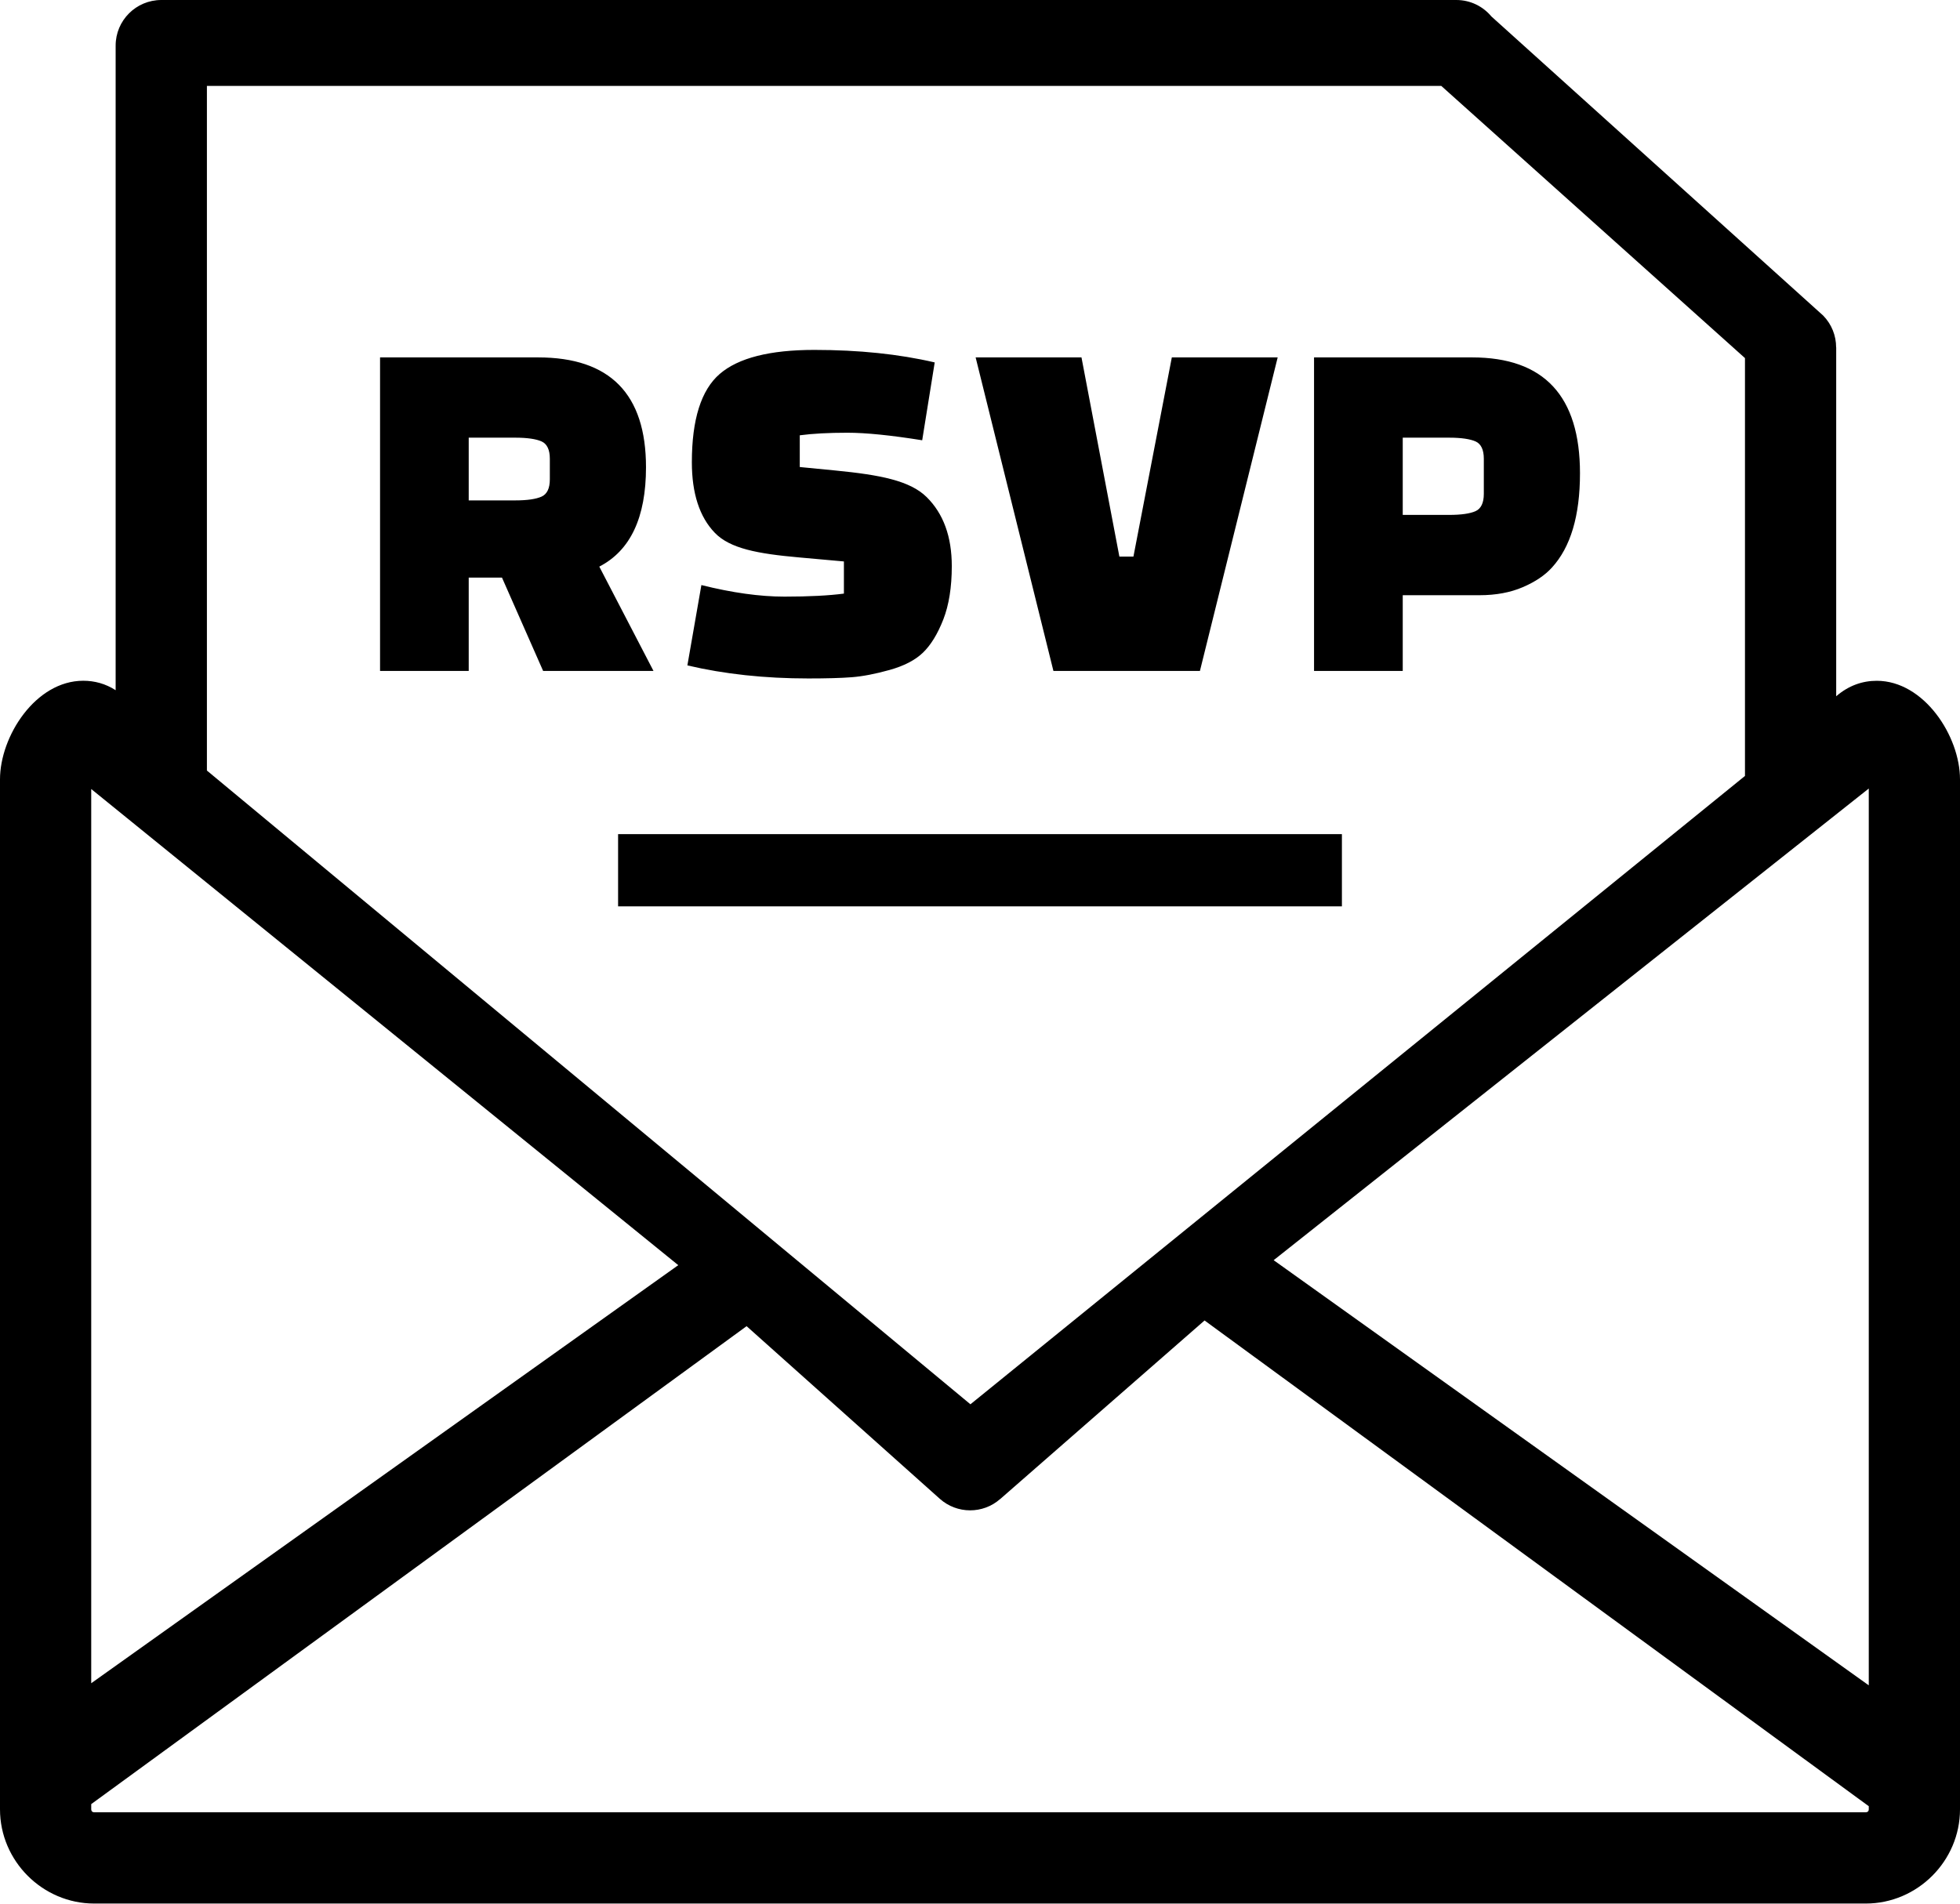
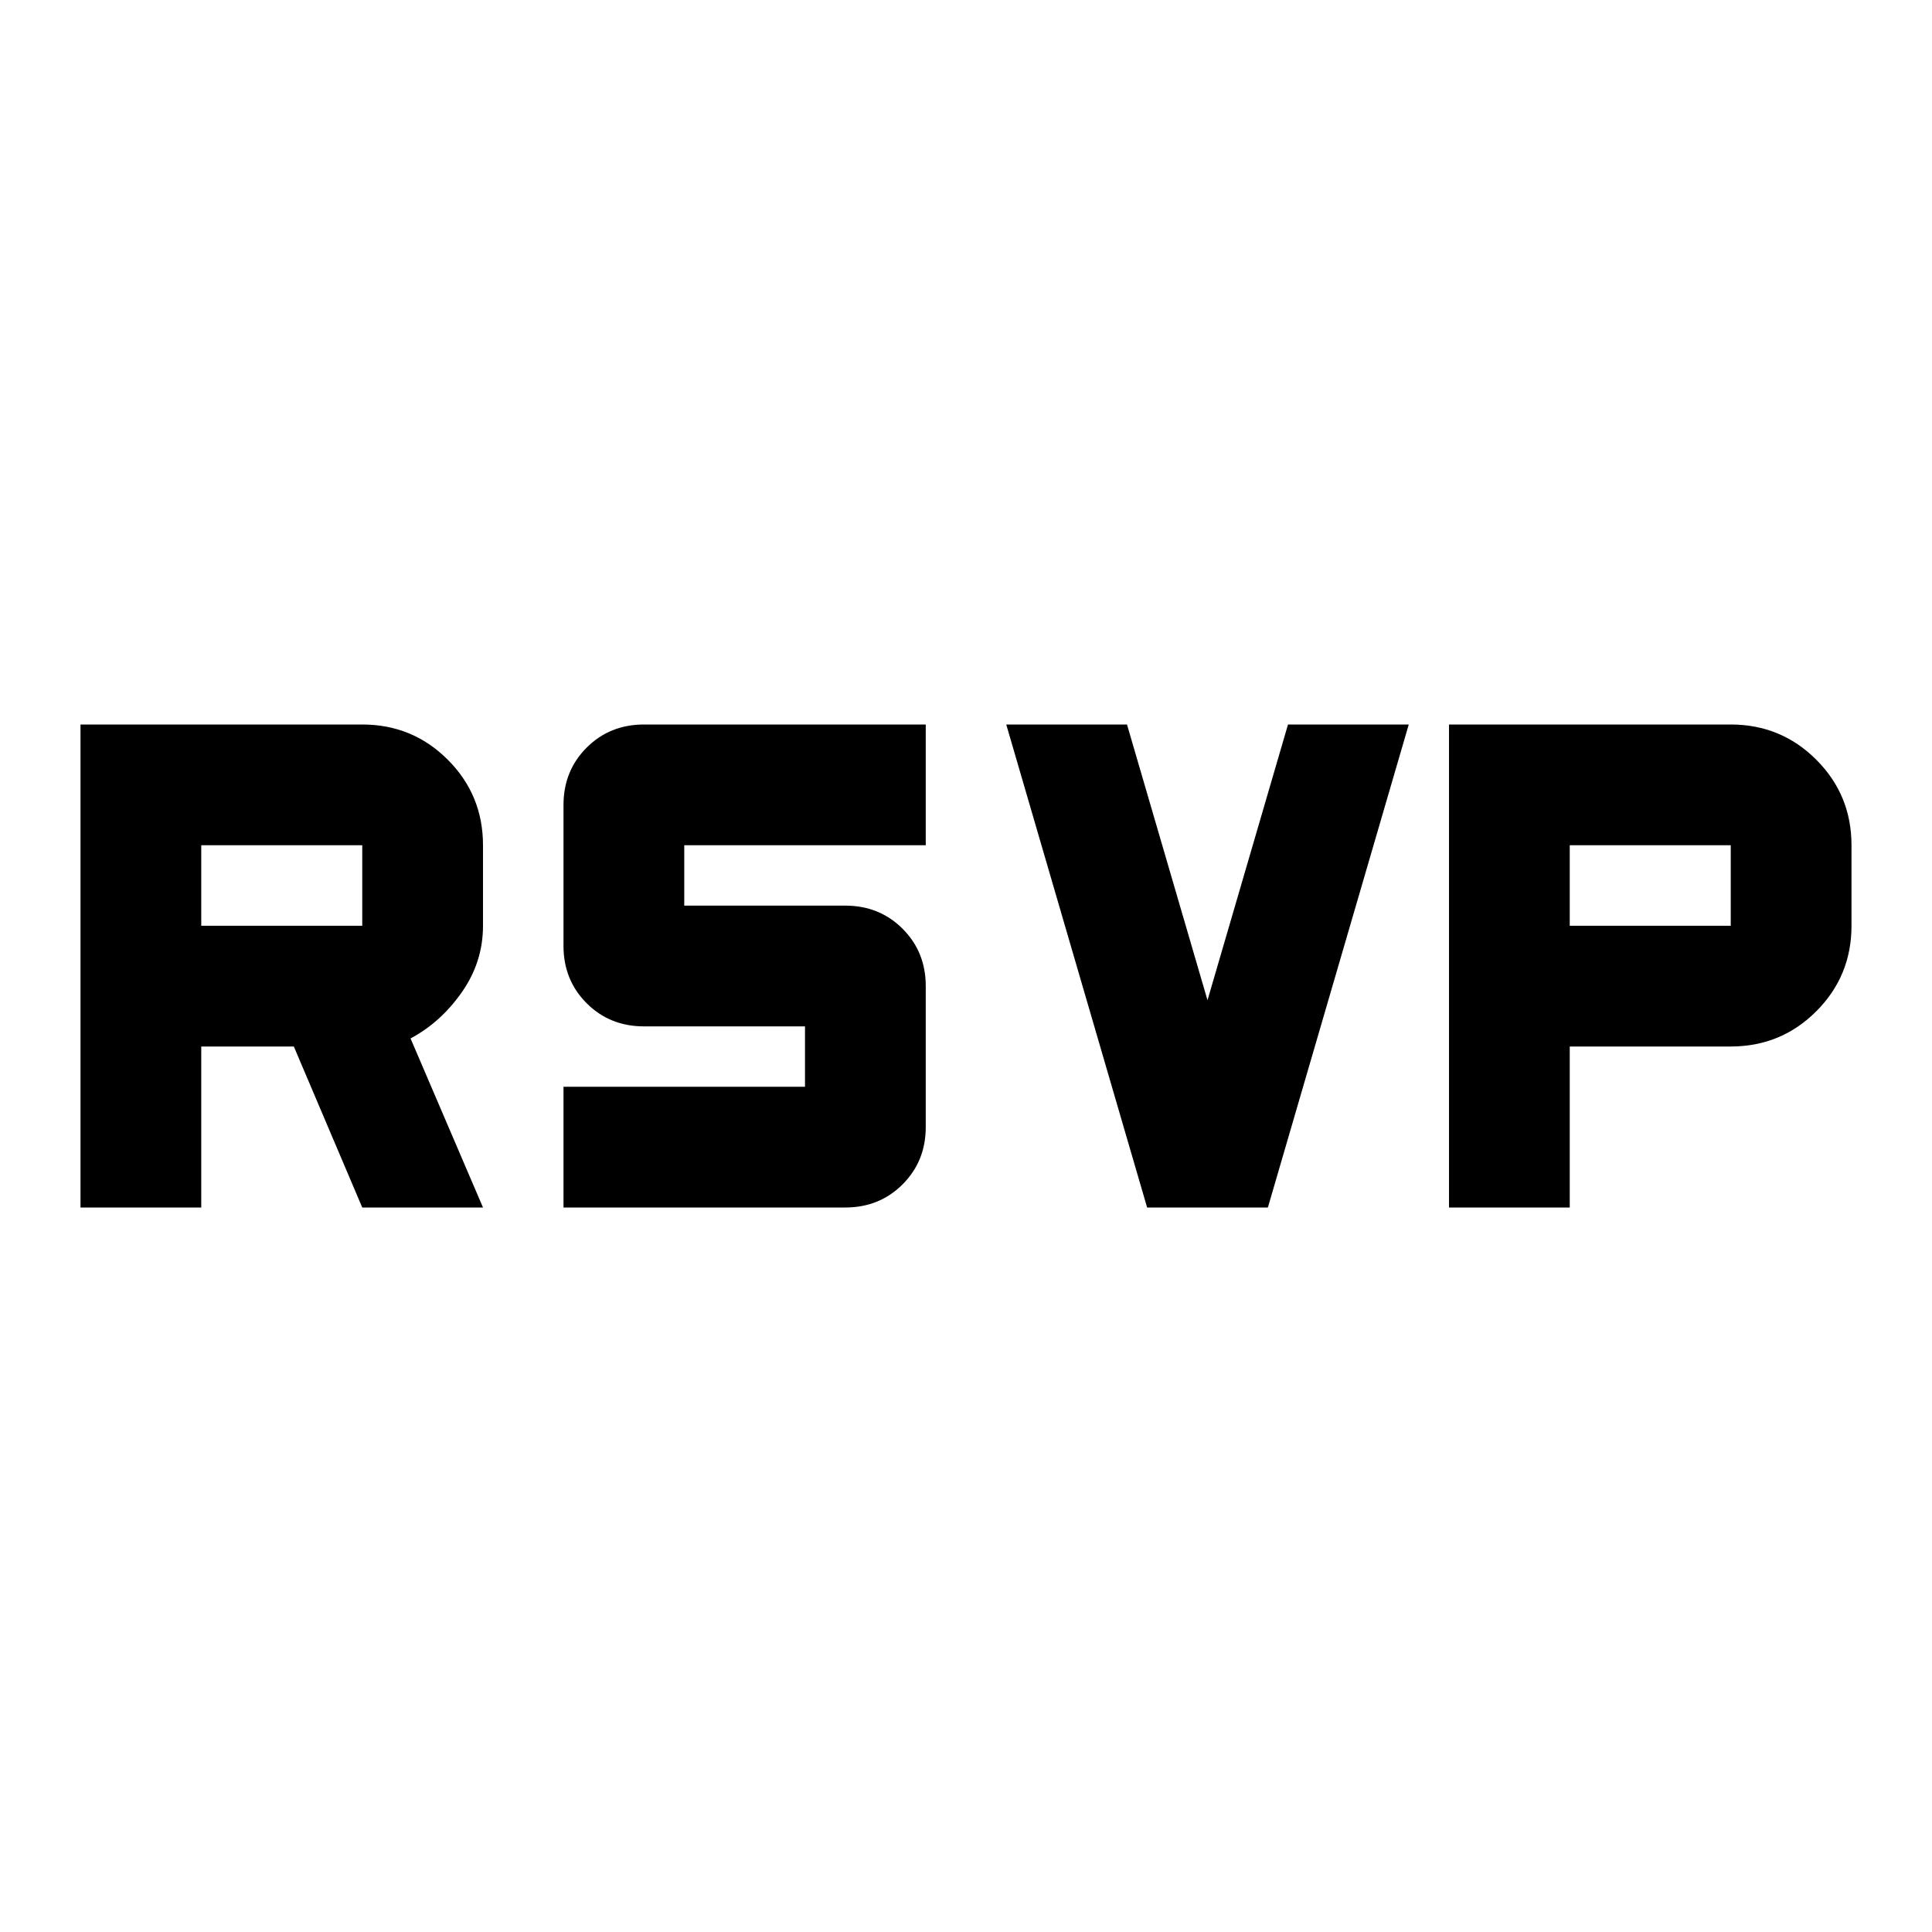
- <svg xmlns="http://www.w3.org/2000/svg" shape-rendering="geometricPrecision" text-rendering="geometricPrecision" image-rendering="optimizeQuality" fill-rule="evenodd" clip-rule="evenodd" viewBox="0 0 512 497.34">
-   <path fill-rule="nonzero" d="M479.66 181.91c3.25-2.8 6.85-4.04 10.59-4.04 12.37 0 21.75 14.47 21.75 25.76v269.1c0 13.49-11.12 24.61-24.62 24.61H24.61C11.11 497.34 0 486.22 0 472.73v-269.1c0-11.23 9.26-25.77 21.75-25.77 2.94 0 5.8.76 8.46 2.47V11.91C30.21 5.33 35.55 0 42.14 0h338.28c3.68 0 6.97 1.66 9.16 4.29l86.69 78.17c2.24 2.31 3.37 5.29 3.37 8.28h.02v91.17zm-308.95-6.61h-28.83l-10.75-24.39h-8.69v24.39H99.28V93.38h41.28c18.79 0 28.19 9.57 28.19 28.7 0 13.11-4.06 21.76-12.2 25.96l14.16 27.26zm-48.27-60.95v16.39h12.14c3.15 0 5.44-.34 6.89-.99 1.44-.65 2.16-2.16 2.16-4.52v-5.38c0-2.36-.73-3.87-2.16-4.52-1.44-.64-3.76-.98-6.89-.98h-12.14zm57.12 59.5 3.66-20.99c8.04 2.01 15.28 3.02 21.69 3.02 6.43 0 11.61-.27 15.54-.79v-8.4l-11.79-1.06c-10.65-.95-17.99-2.29-21.96-6.45-3.97-4.13-5.97-10.28-5.97-18.41 0-11.18 2.43-18.88 7.28-23.07 4.86-4.19 13.09-6.28 24.7-6.28 11.63 0 22.12 1.09 31.46 3.27l-3.27 20.34c-8.13-1.3-14.64-1.97-19.53-1.97-4.9 0-9.05.22-12.45.67v8.29l9.43.92c11.44 1.13 19.35 2.61 23.72 6.94 4.38 4.33 6.56 10.34 6.56 18.03 0 5.5-.74 10.15-2.22 13.95-1.49 3.81-3.27 6.69-5.31 8.66-2.05 1.97-4.96 3.47-8.72 4.52-3.76 1.05-7.05 1.68-9.9 1.9-2.83.22-6.62.32-11.33.32-11.37 0-21.9-1.13-31.59-3.41zm126.55-80.47h27.65l-20.31 81.92h-38.27l-20.32-81.92h27.65l9.9 52.04h3.67l10.03-52.04zm80.41 62.13h-20.09v19.79h-23.17V93.38h41.29c18.79 0 28.18 10.09 28.18 30.27 0 11.11-2.45 19.32-7.34 24.65-1.82 2.01-4.37 3.73-7.6 5.11-3.22 1.39-7.02 2.1-11.27 2.1zm-20.09-41.16v20.18h12.14c3.14 0 5.45-.34 6.88-.98 1.43-.64 2.16-2.17 2.16-4.51v-9.19c0-2.36-.73-3.88-2.16-4.52-1.43-.63-3.77-.98-6.88-.98h-12.14zM350.54 236.8H161.46v-18.87h189.08v18.87zm25.95-214.36H54.05v178.88L253.5 366.9l202.33-164.17V93.56l-79.34-71.12zm111.68 417.89V206.02L332.71 329.25l155.46 111.08zM177.18 330.55 23.83 206.15v233.63l153.35-109.23zm68.32 61.04-50.47-45.1-171.2 124.87v1.37c0 .23.08.42.19.54l.05.04c.12.11.3.19.54.19h462.77c.24 0 .43-.08.55-.19v.01l.05-.06c.12-.11.19-.3.19-.54v-.81L314.66 345l-53.42 46.69-.01-.01c-4.44 3.9-11.21 3.94-15.73-.09z" />
+ <svg xmlns="http://www.w3.org/2000/svg" height="24" viewBox="0 -960 960 960" width="24">
+   <path d="M40-360v-240h140q25 0 42.5 17.5T240-540v40q0 18-10.5 33T204-444l36 84h-60l-34-80h-46v80H40Zm240 0v-60h120v-30h-80q-17 0-28.5-11.5T280-490v-70q0-17 11.5-28.5T320-600h140v60H340v30h80q17 0 28.5 11.5T460-470v70q0 17-11.5 28.5T420-360H280Zm290 0-70-240h60l40 137 40-137h60l-70 240h-60Zm150 0v-240h140q25 0 42.5 17.5T920-540v40q0 25-17.5 42.5T860-440h-80v80h-60ZM100-500h80v-40h-80v40Zm680 0h80v-40h-80v40Z" />
</svg>
